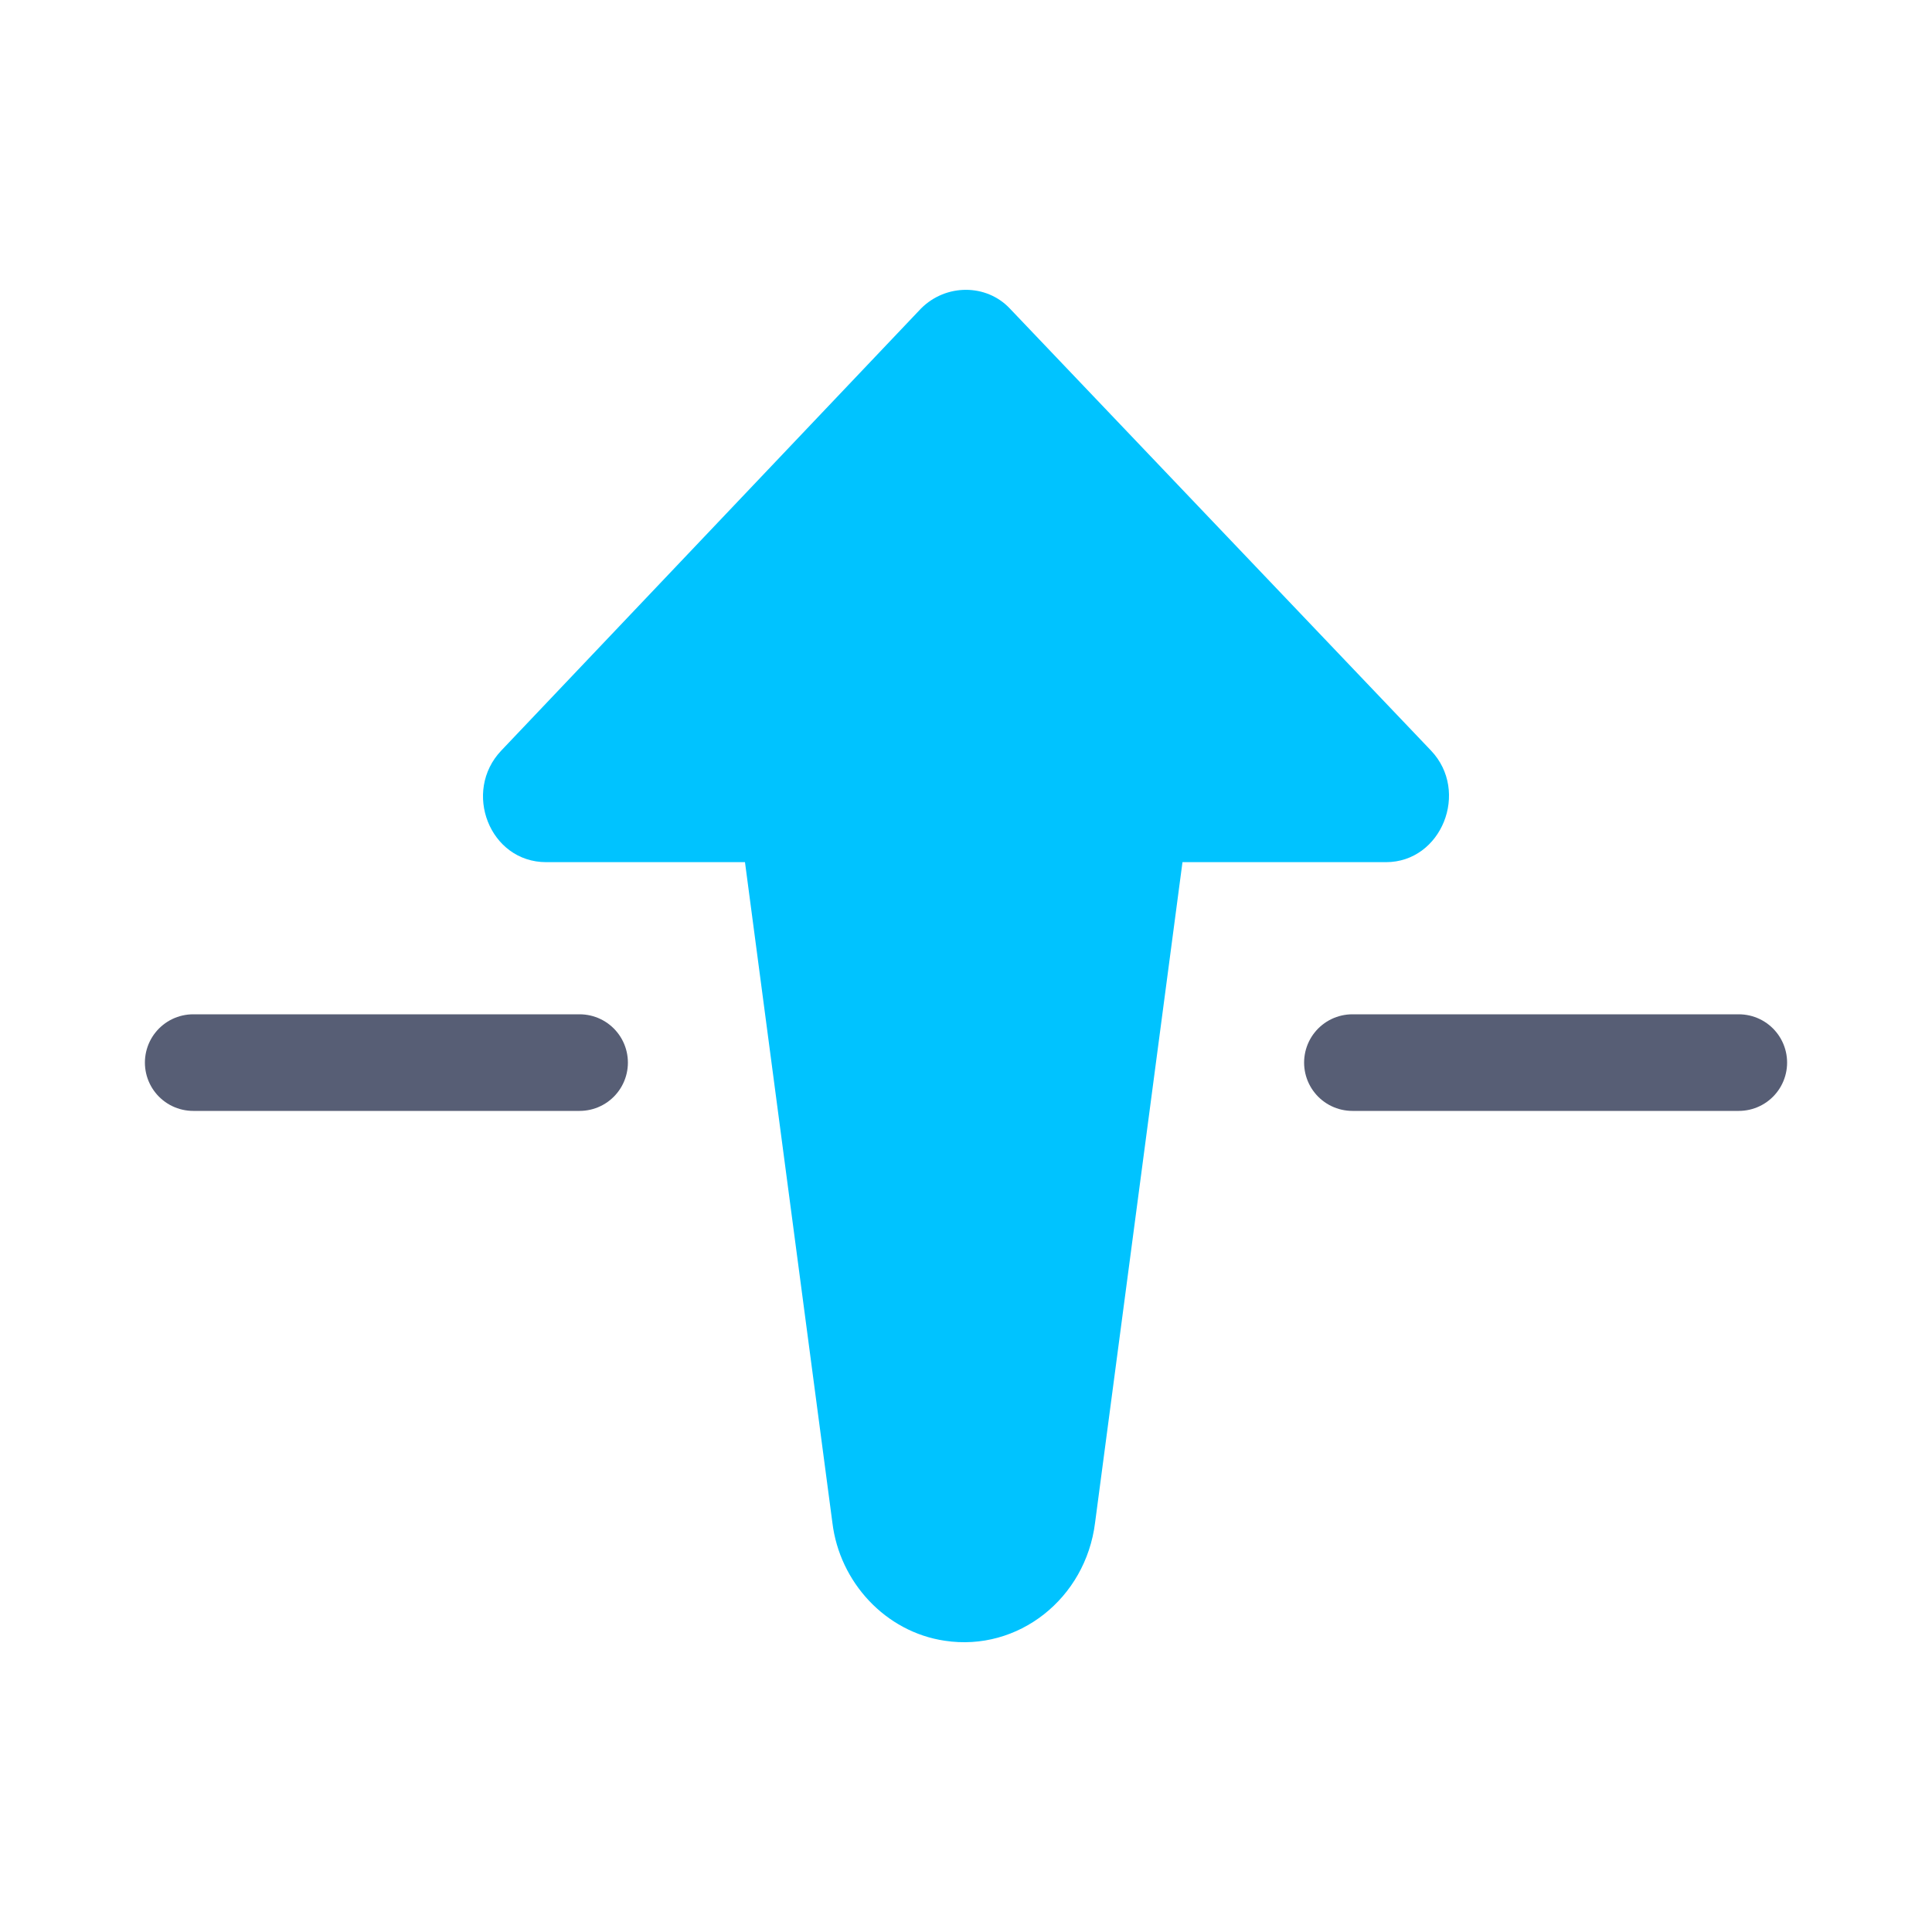
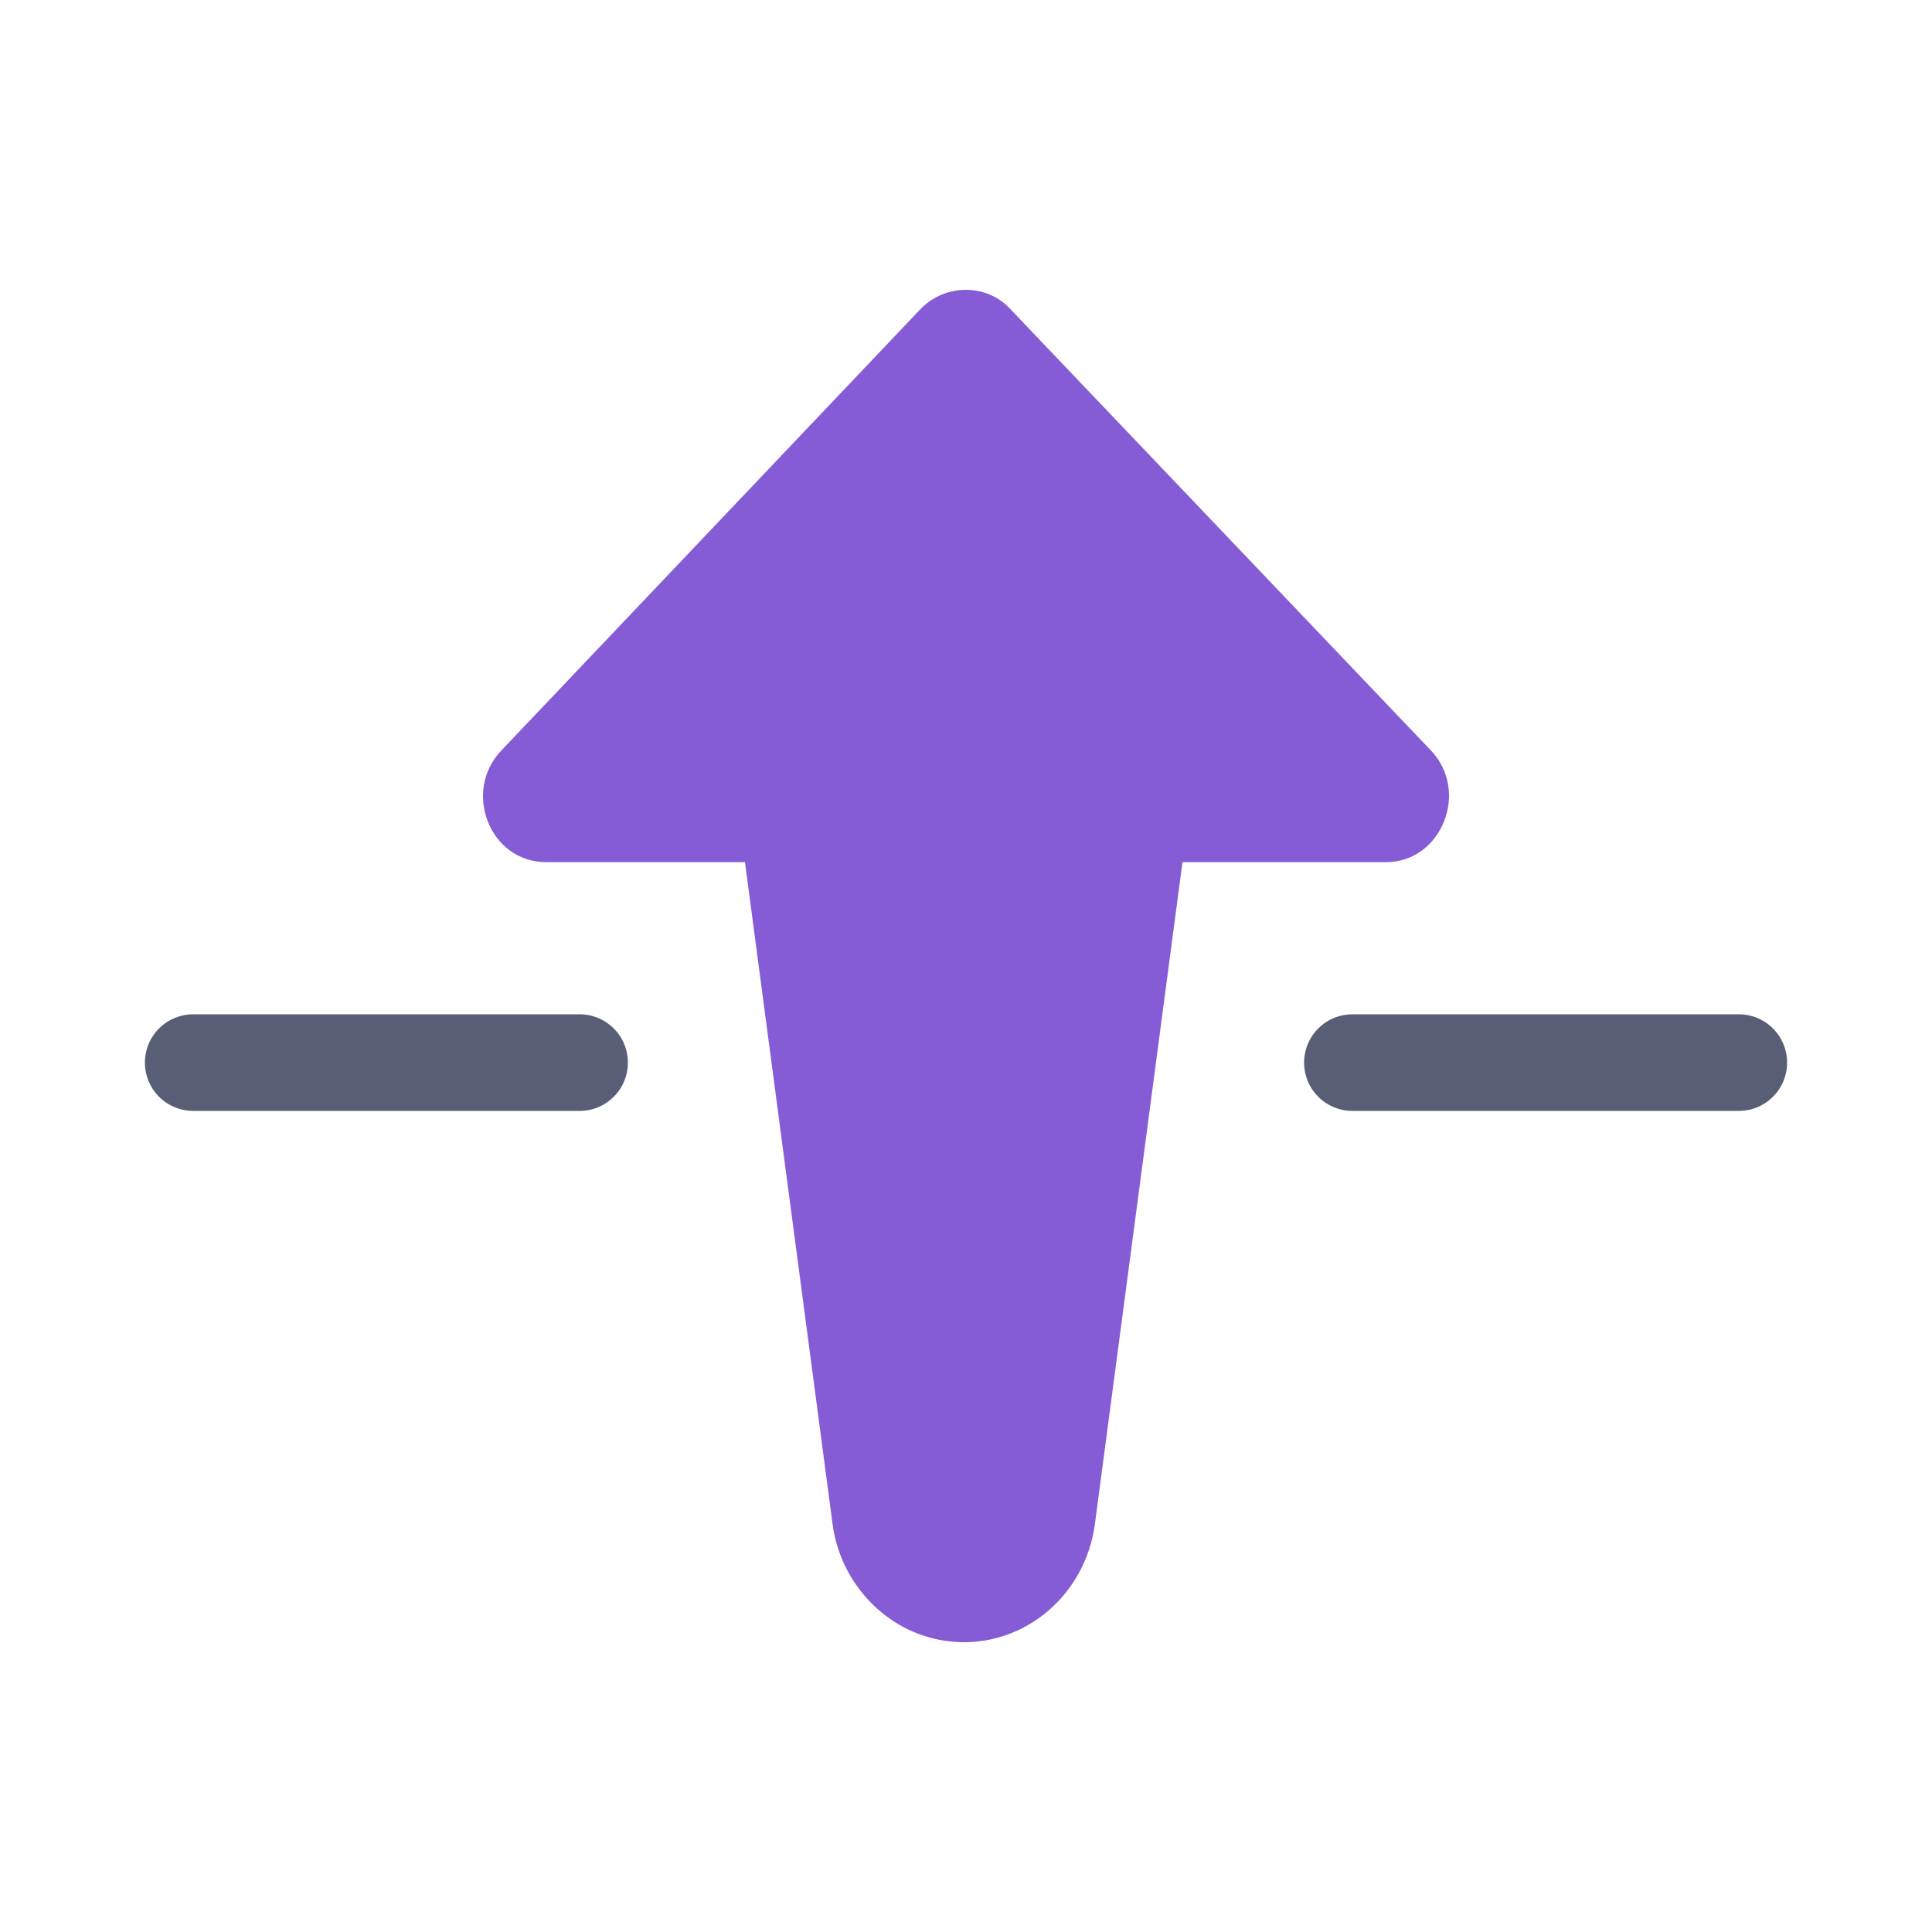
<svg xmlns="http://www.w3.org/2000/svg" width="20px" height="20px" viewBox="0 0 20 20" version="1.1">
  <defs />
  <g id="Page-1" stroke="none" stroke-width="1" fill="none" fill-rule="evenodd">
    <g id="send-forward">
      <g transform="translate(2, 3)">
-         <path d="M12.348,5.925 L10.241,5.925 L9.336,12.764 C9.238,13.548 8.54,14.1 7.781,13.985 C7.169,13.895 6.692,13.381 6.617,12.764 L5.712,5.925 L3.654,5.925 C3.068,5.925 2.785,5.193 3.19,4.769 L7.535,0.193 C7.792,-0.064 8.21,-0.064 8.453,0.193 L12.813,4.769 C13.217,5.193 12.923,5.925 12.348,5.925" id="Fill-1" fill="#00c3ff" />
+         <path d="M12.348,5.925 L10.241,5.925 L9.336,12.764 C9.238,13.548 8.54,14.1 7.781,13.985 C7.169,13.895 6.692,13.381 6.617,12.764 L5.712,5.925 L3.654,5.925 C3.068,5.925 2.785,5.193 3.19,4.769 L7.535,0.193 C7.792,-0.064 8.21,-0.064 8.453,0.193 L12.813,4.769 C13.217,5.193 12.923,5.925 12.348,5.925" id="Fill-1" fill="#855CD6" />
        <path d="M12,8 L16,8" id="Stroke-6" stroke="#575E75" stroke-linecap="round" stroke-linejoin="round" />
        <path d="M0,8 L4,8" id="Stroke-10" stroke="#575E75" stroke-linecap="round" stroke-linejoin="round" />
      </g>
    </g>
  </g>
</svg>
